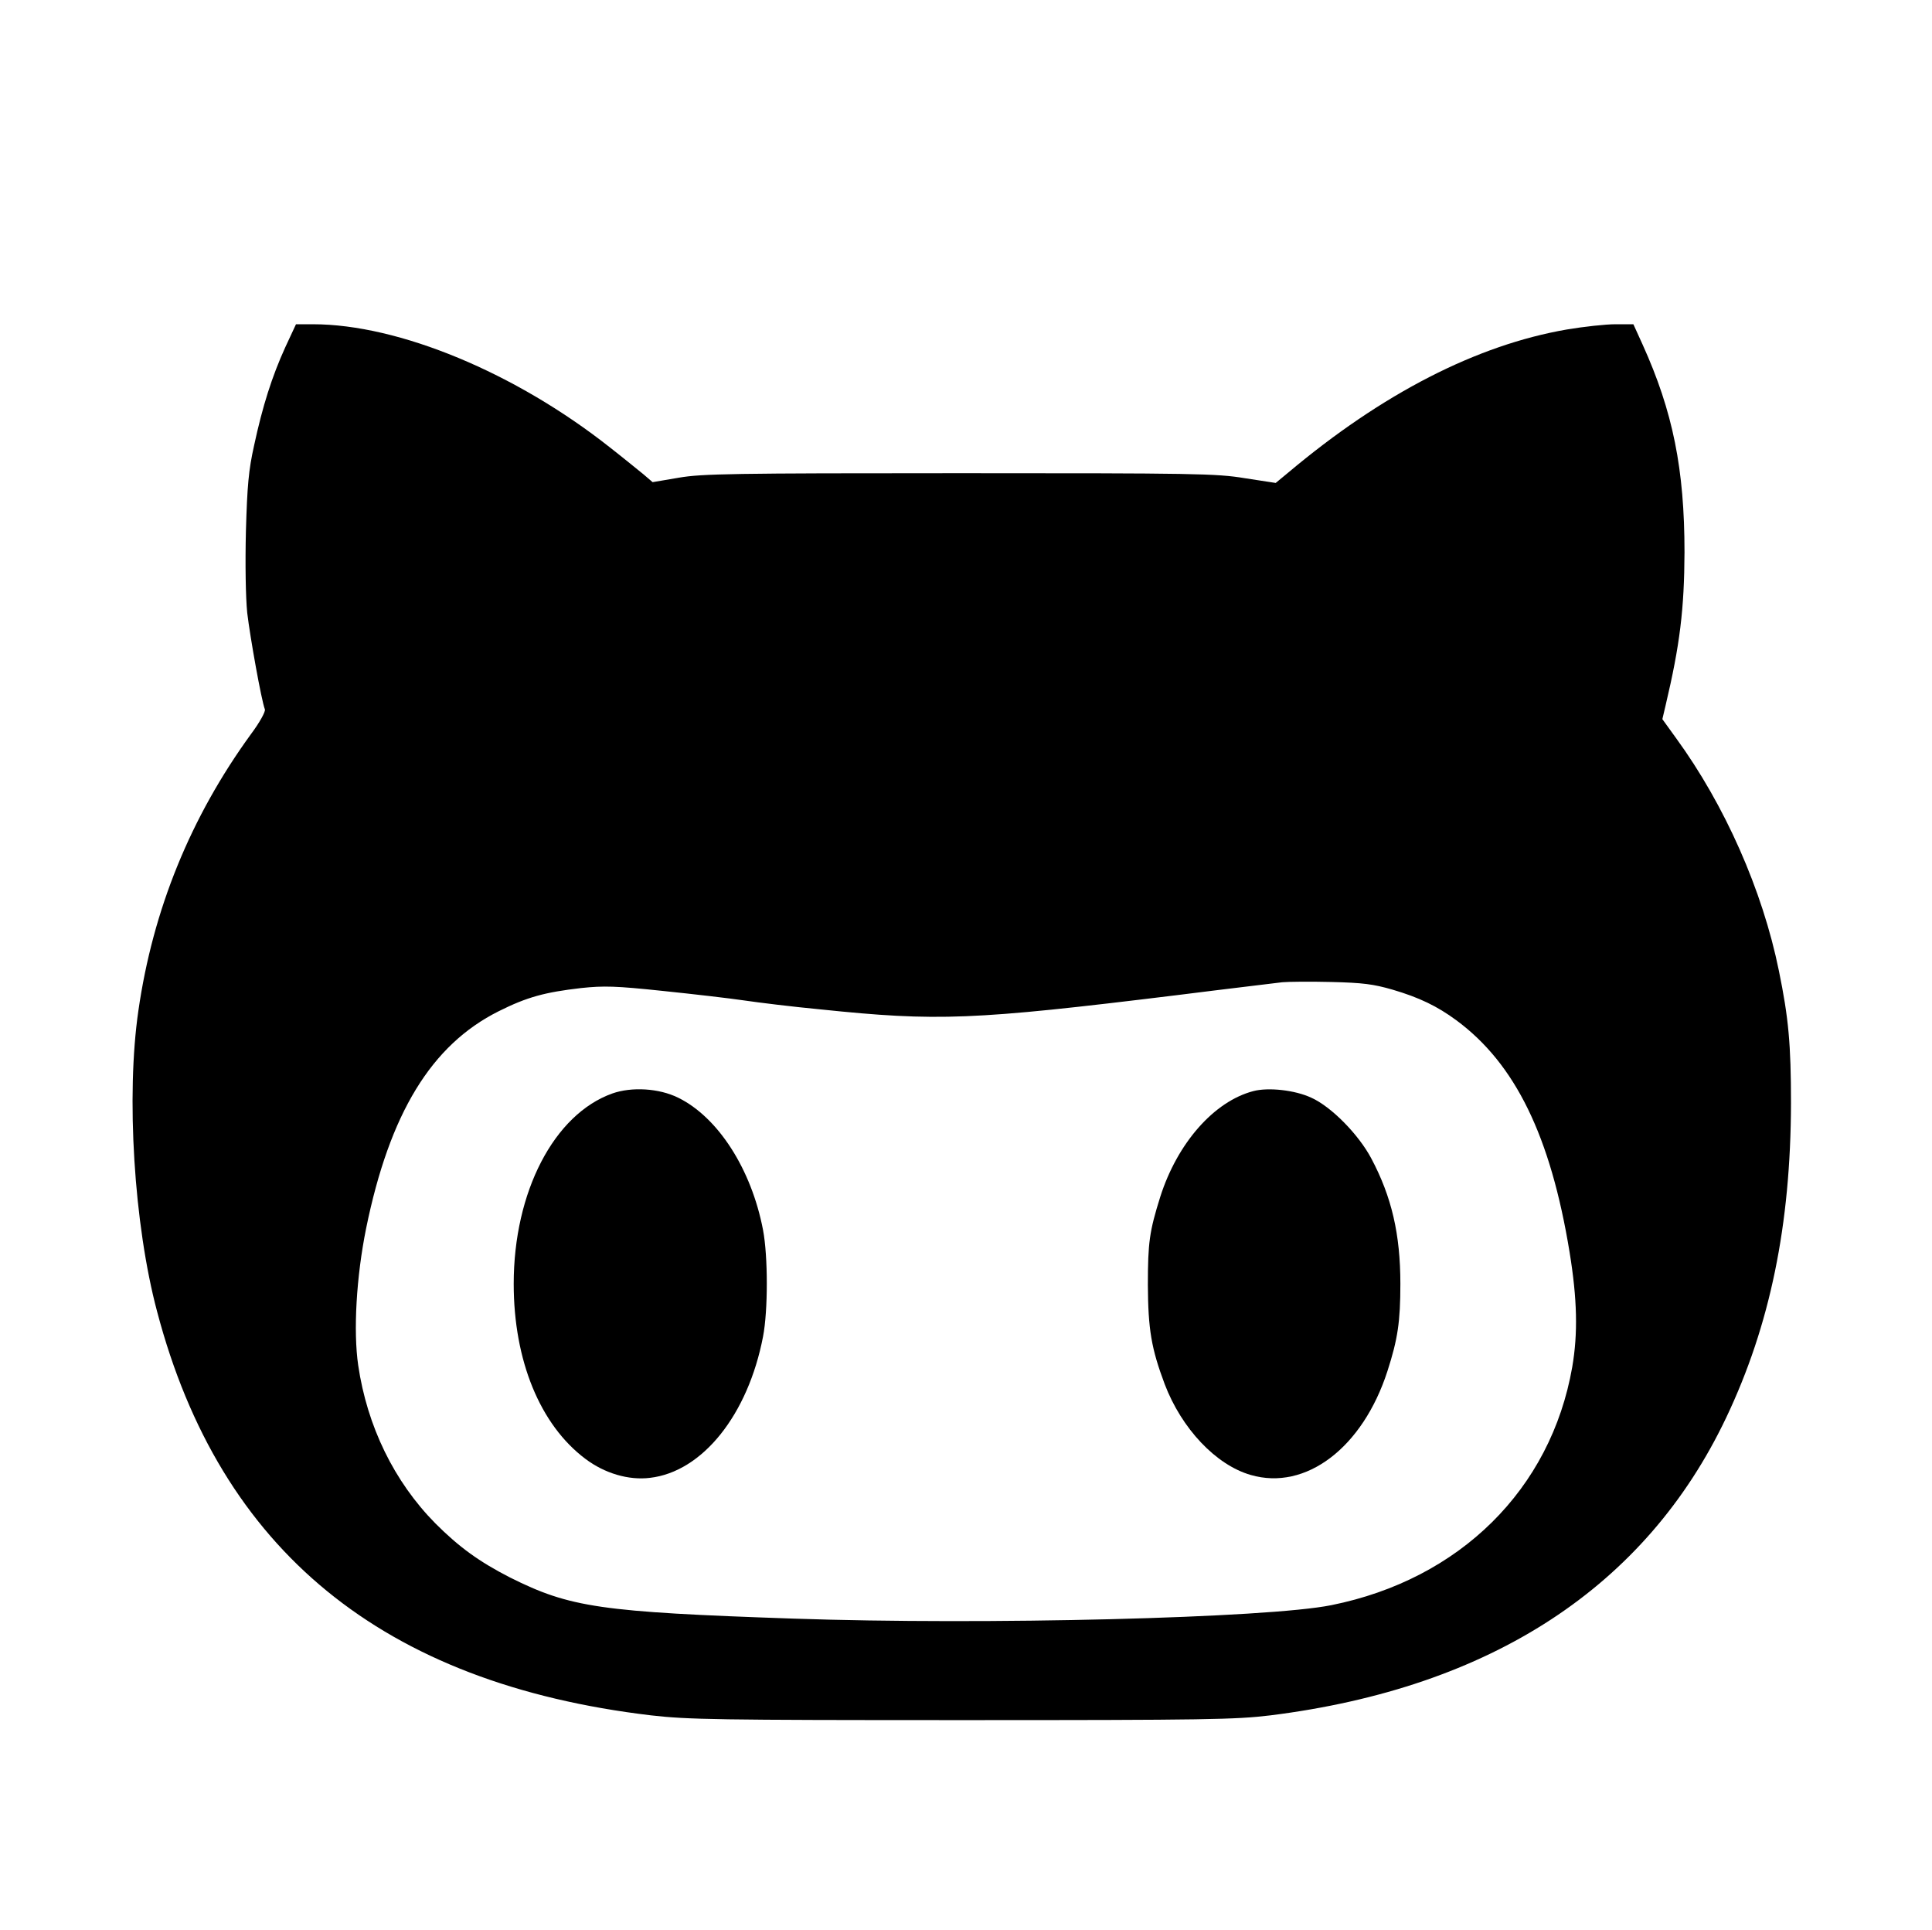
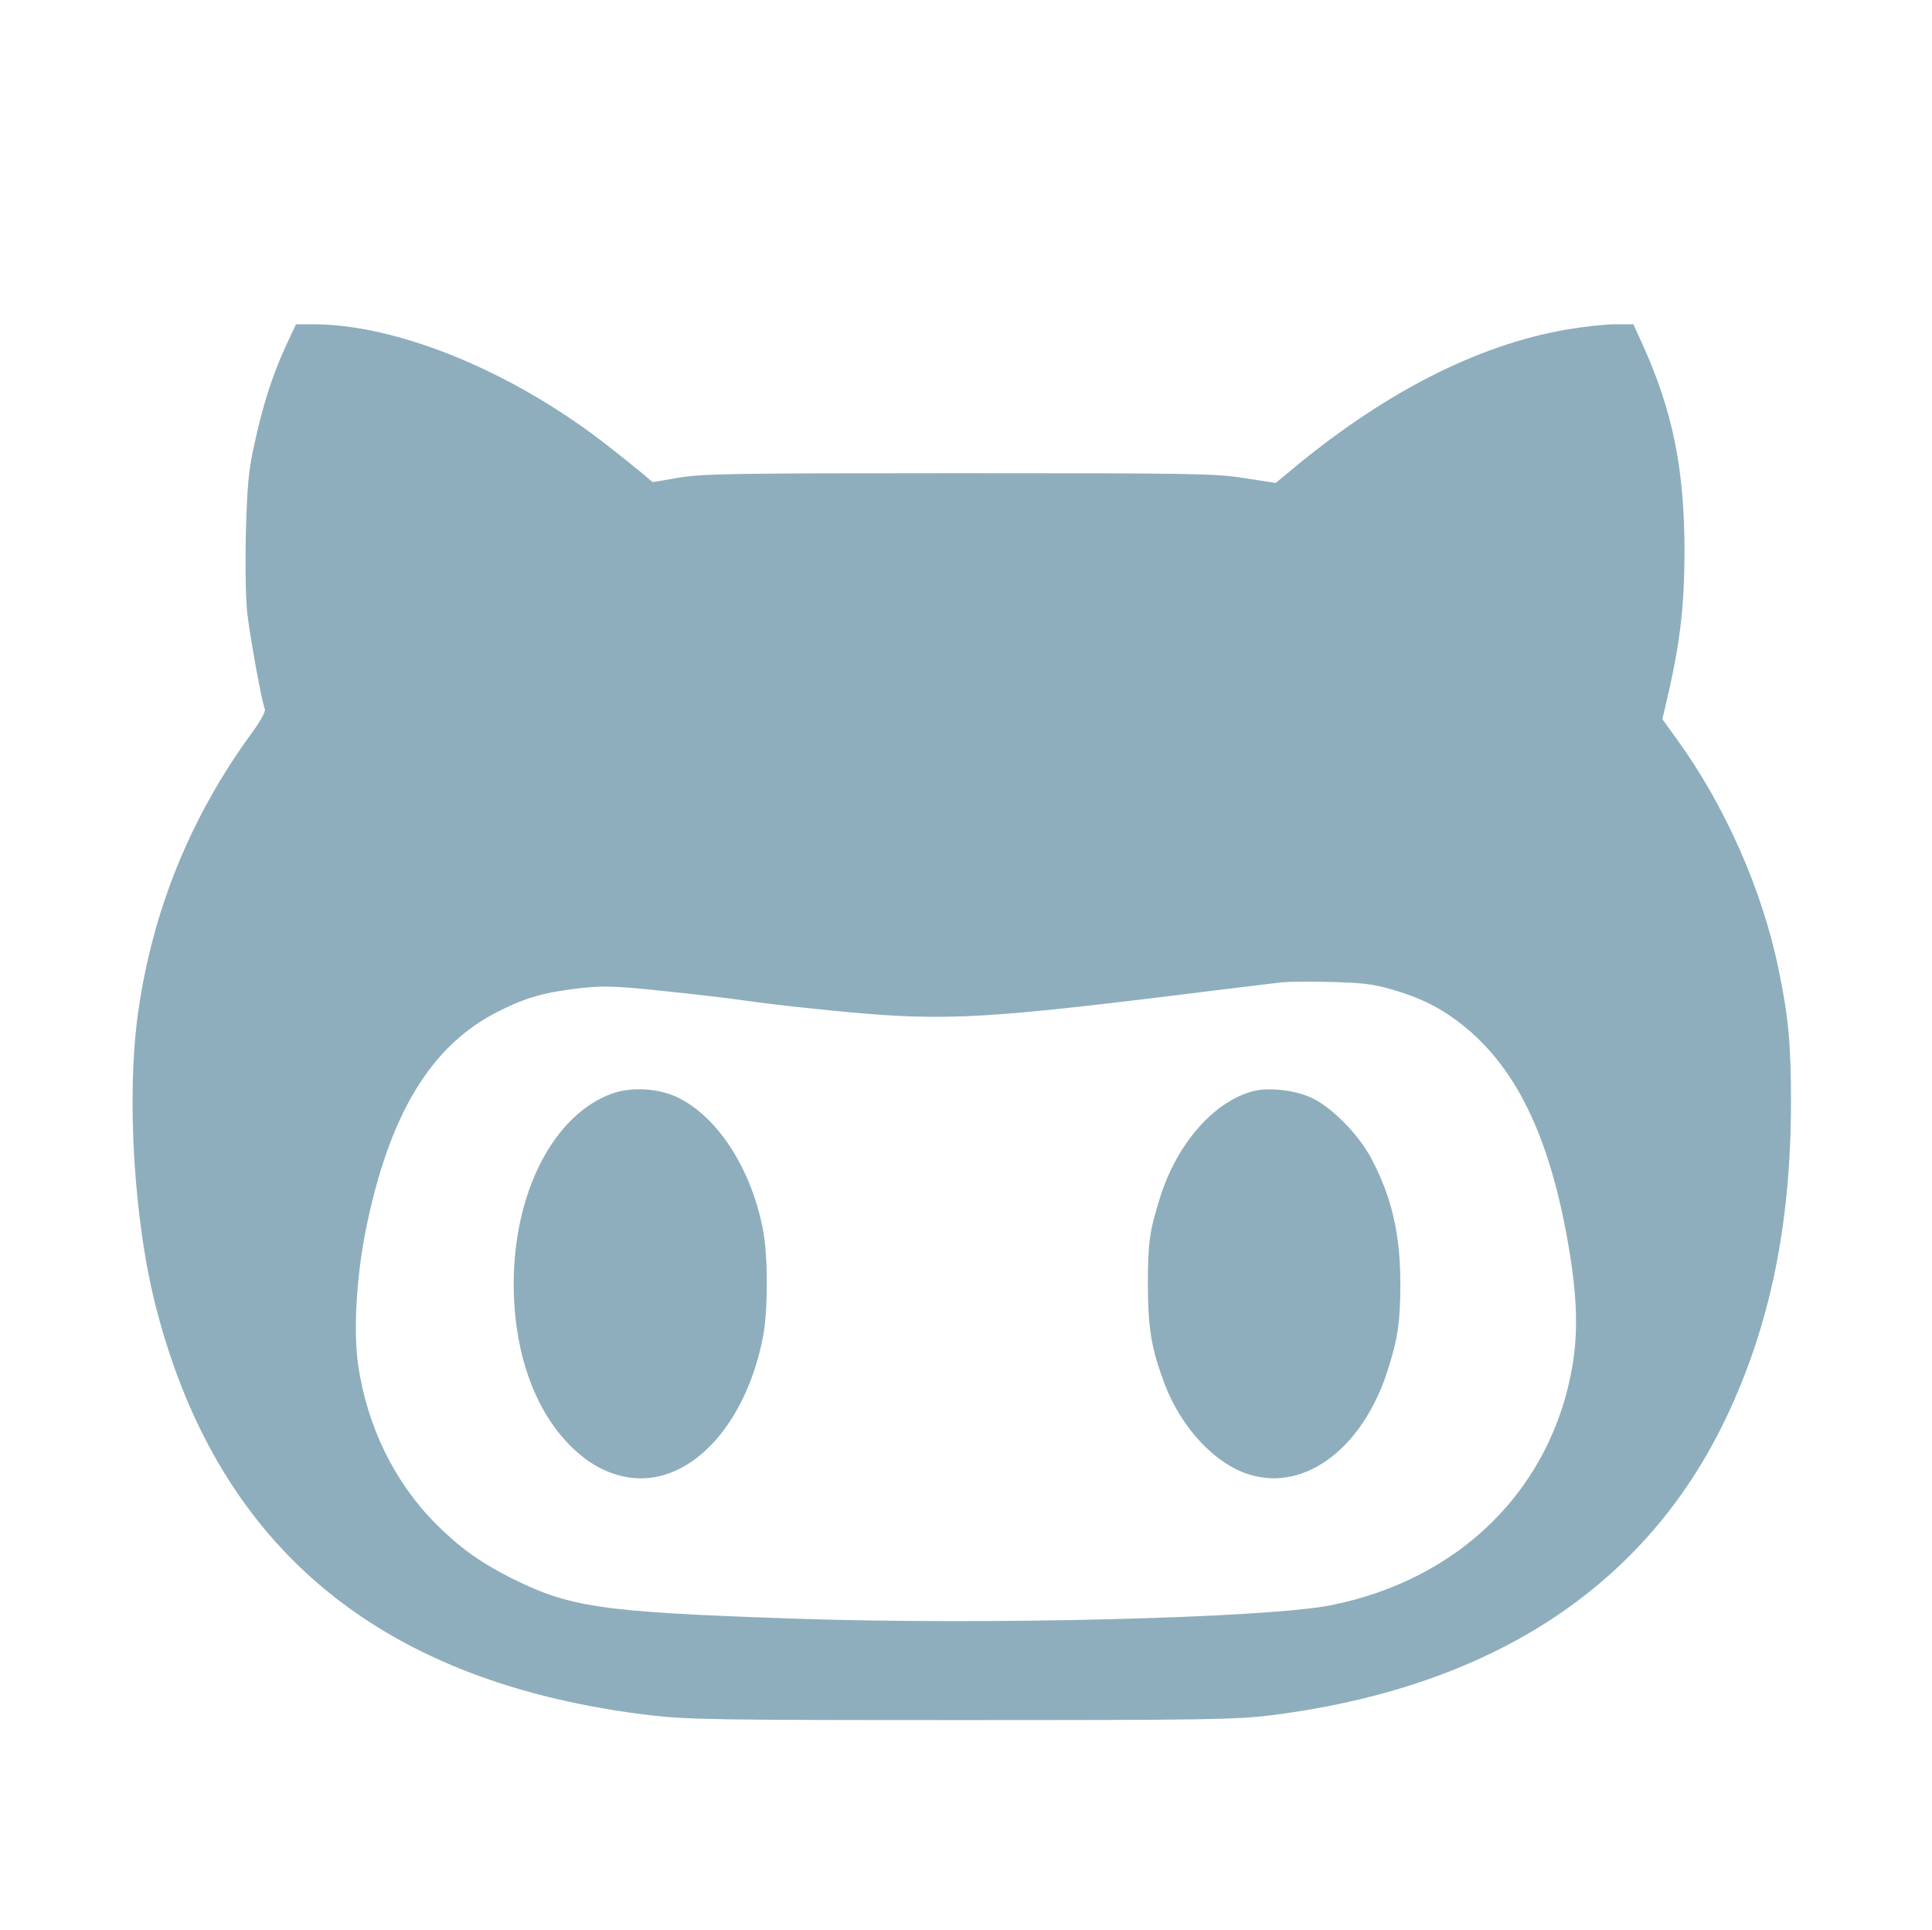
<svg xmlns="http://www.w3.org/2000/svg" version="1.0" width="733pt" height="732pt" viewBox="0 0 733 732" preserveAspectRatio="xMidYMid meet">
-   <g transform="translate(0,732) scale(0.1,-0.1)" fill="#000000" stroke="none">
+   <g transform="translate(0,732) scale(0.1,-0.1)" fill="#8eaebd" stroke="none">
    <path d="M1082 6002 c-50 -110 -86 -223 -118 -372 -21 -94 -26 -153 -31 -325 -3 -125 -1 -251 5 -310 11 -93 54 -333 67 -366 3 -8 -20 -50 -53 -94 -229 -315 -372 -666 -427 -1049 -47 -322 -17 -811 71 -1141 239 -907 856 -1411 1874 -1532 141 -16 249 -18 1180 -18 930 0 1038 2 1170 18 838 105 1424 488 1729 1129 167 351 245 733 246 1193 0 223 -9 323 -46 503 -62 305 -205 628 -390 882 l-52 72 12 51 c55 232 71 367 72 582 0 315 -44 534 -159 788 l-35 77 -68 0 c-37 0 -120 -9 -185 -20 -341 -59 -699 -242 -1058 -544 l-46 -38 -117 18 c-109 18 -191 19 -1083 19 -862 0 -976 -2 -1064 -17 l-100 -17 -35 30 c-20 16 -76 62 -126 101 -359 284 -802 468 -1128 468 l-64 0 -41 -88z m4201 -2436 c102 -30 170 -63 242 -116 224 -165 358 -440 430 -880 29 -178 32 -308 10 -436 -81 -463 -426 -805 -914 -903 -242 -49 -1312 -76 -2041 -51 -732 25 -847 42 -1075 156 -117 60 -193 115 -283 205 -157 159 -259 369 -293 600 -19 130 -7 336 30 519 89 436 247 696 503 824 108 54 175 72 313 88 86 9 130 8 310 -11 116 -12 254 -28 308 -36 54 -8 184 -24 290 -34 444 -46 577 -41 1352 54 198 25 378 46 400 49 22 2 105 3 185 1 121 -3 160 -8 233 -29z" />
    <path d="M2323 3172 c-221 -79 -374 -373 -374 -722 0 -291 100 -535 272 -664 73 -55 164 -82 245 -72 199 23 372 239 429 536 19 98 19 304 0 404 -44 231 -171 428 -322 502 -73 36 -176 42 -250 16z" />
    <path d="M4755 3181 c-149 -39 -288 -197 -353 -401 -41 -131 -47 -173 -47 -335 1 -168 13 -240 64 -376 64 -168 194 -306 326 -344 209 -61 425 103 519 394 39 121 49 187 49 331 0 188 -33 330 -110 475 -48 91 -152 197 -228 231 -62 29 -163 40 -220 25z" />
  </g>
</svg>
